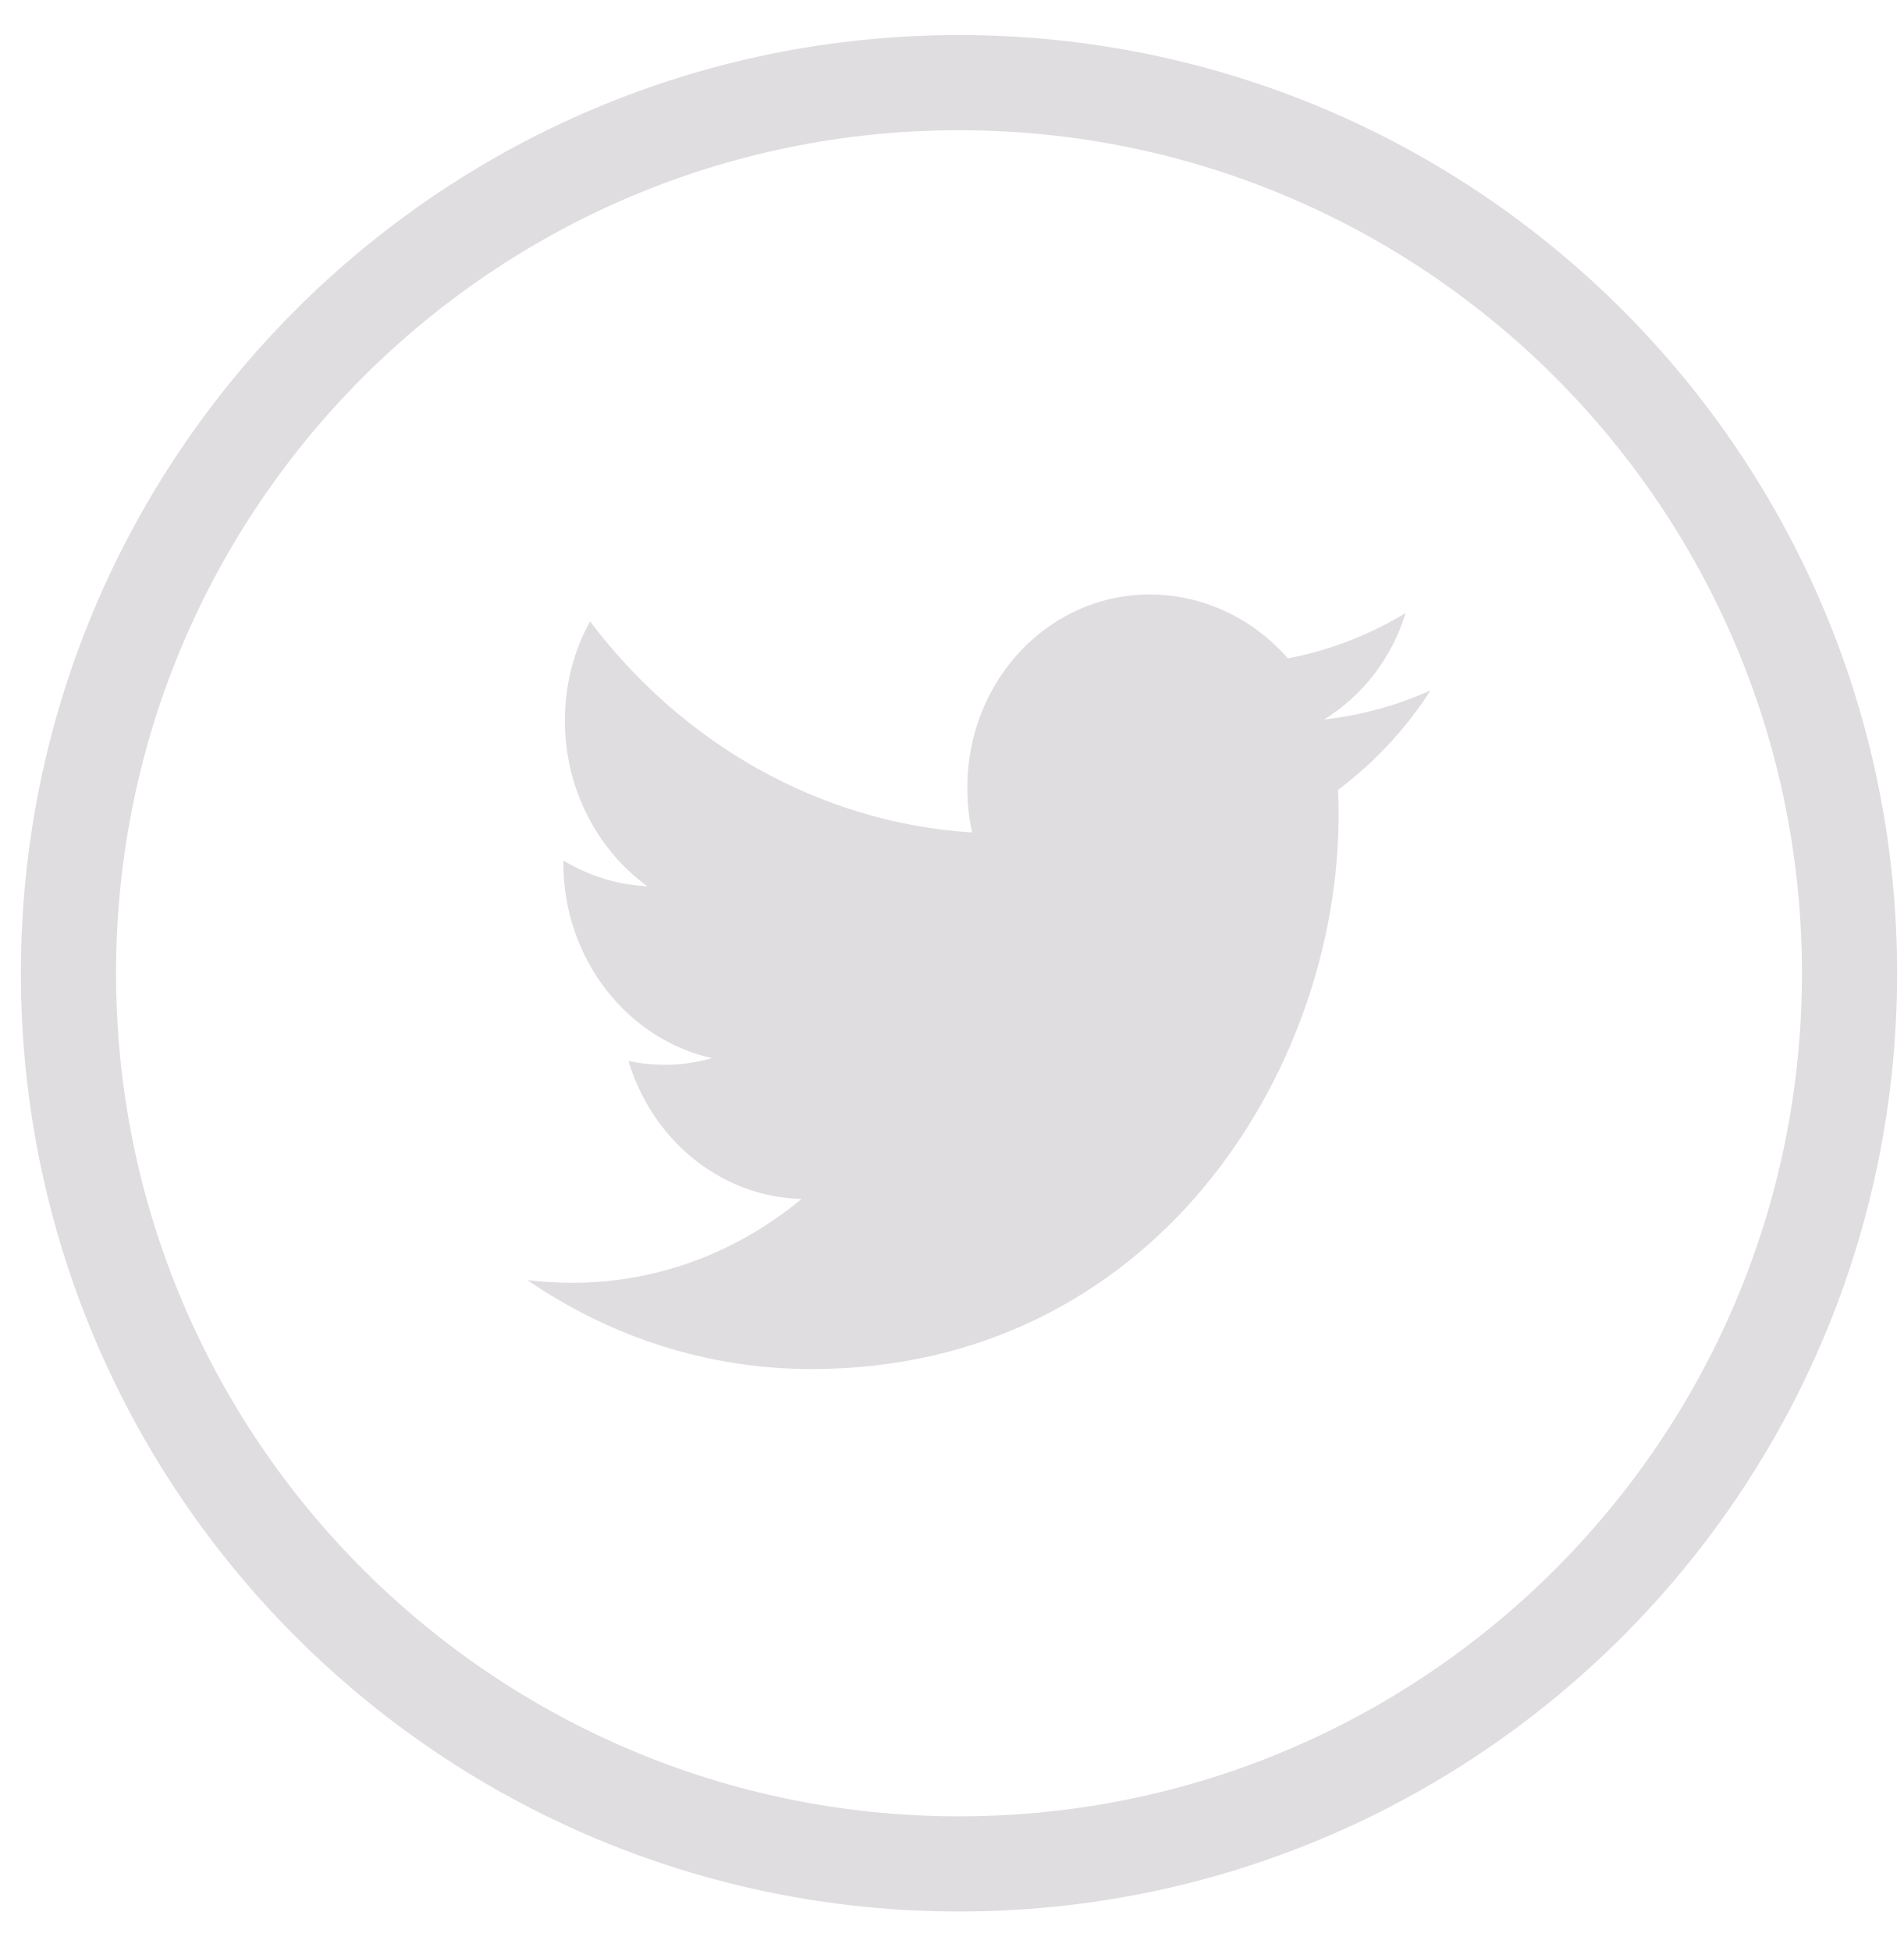
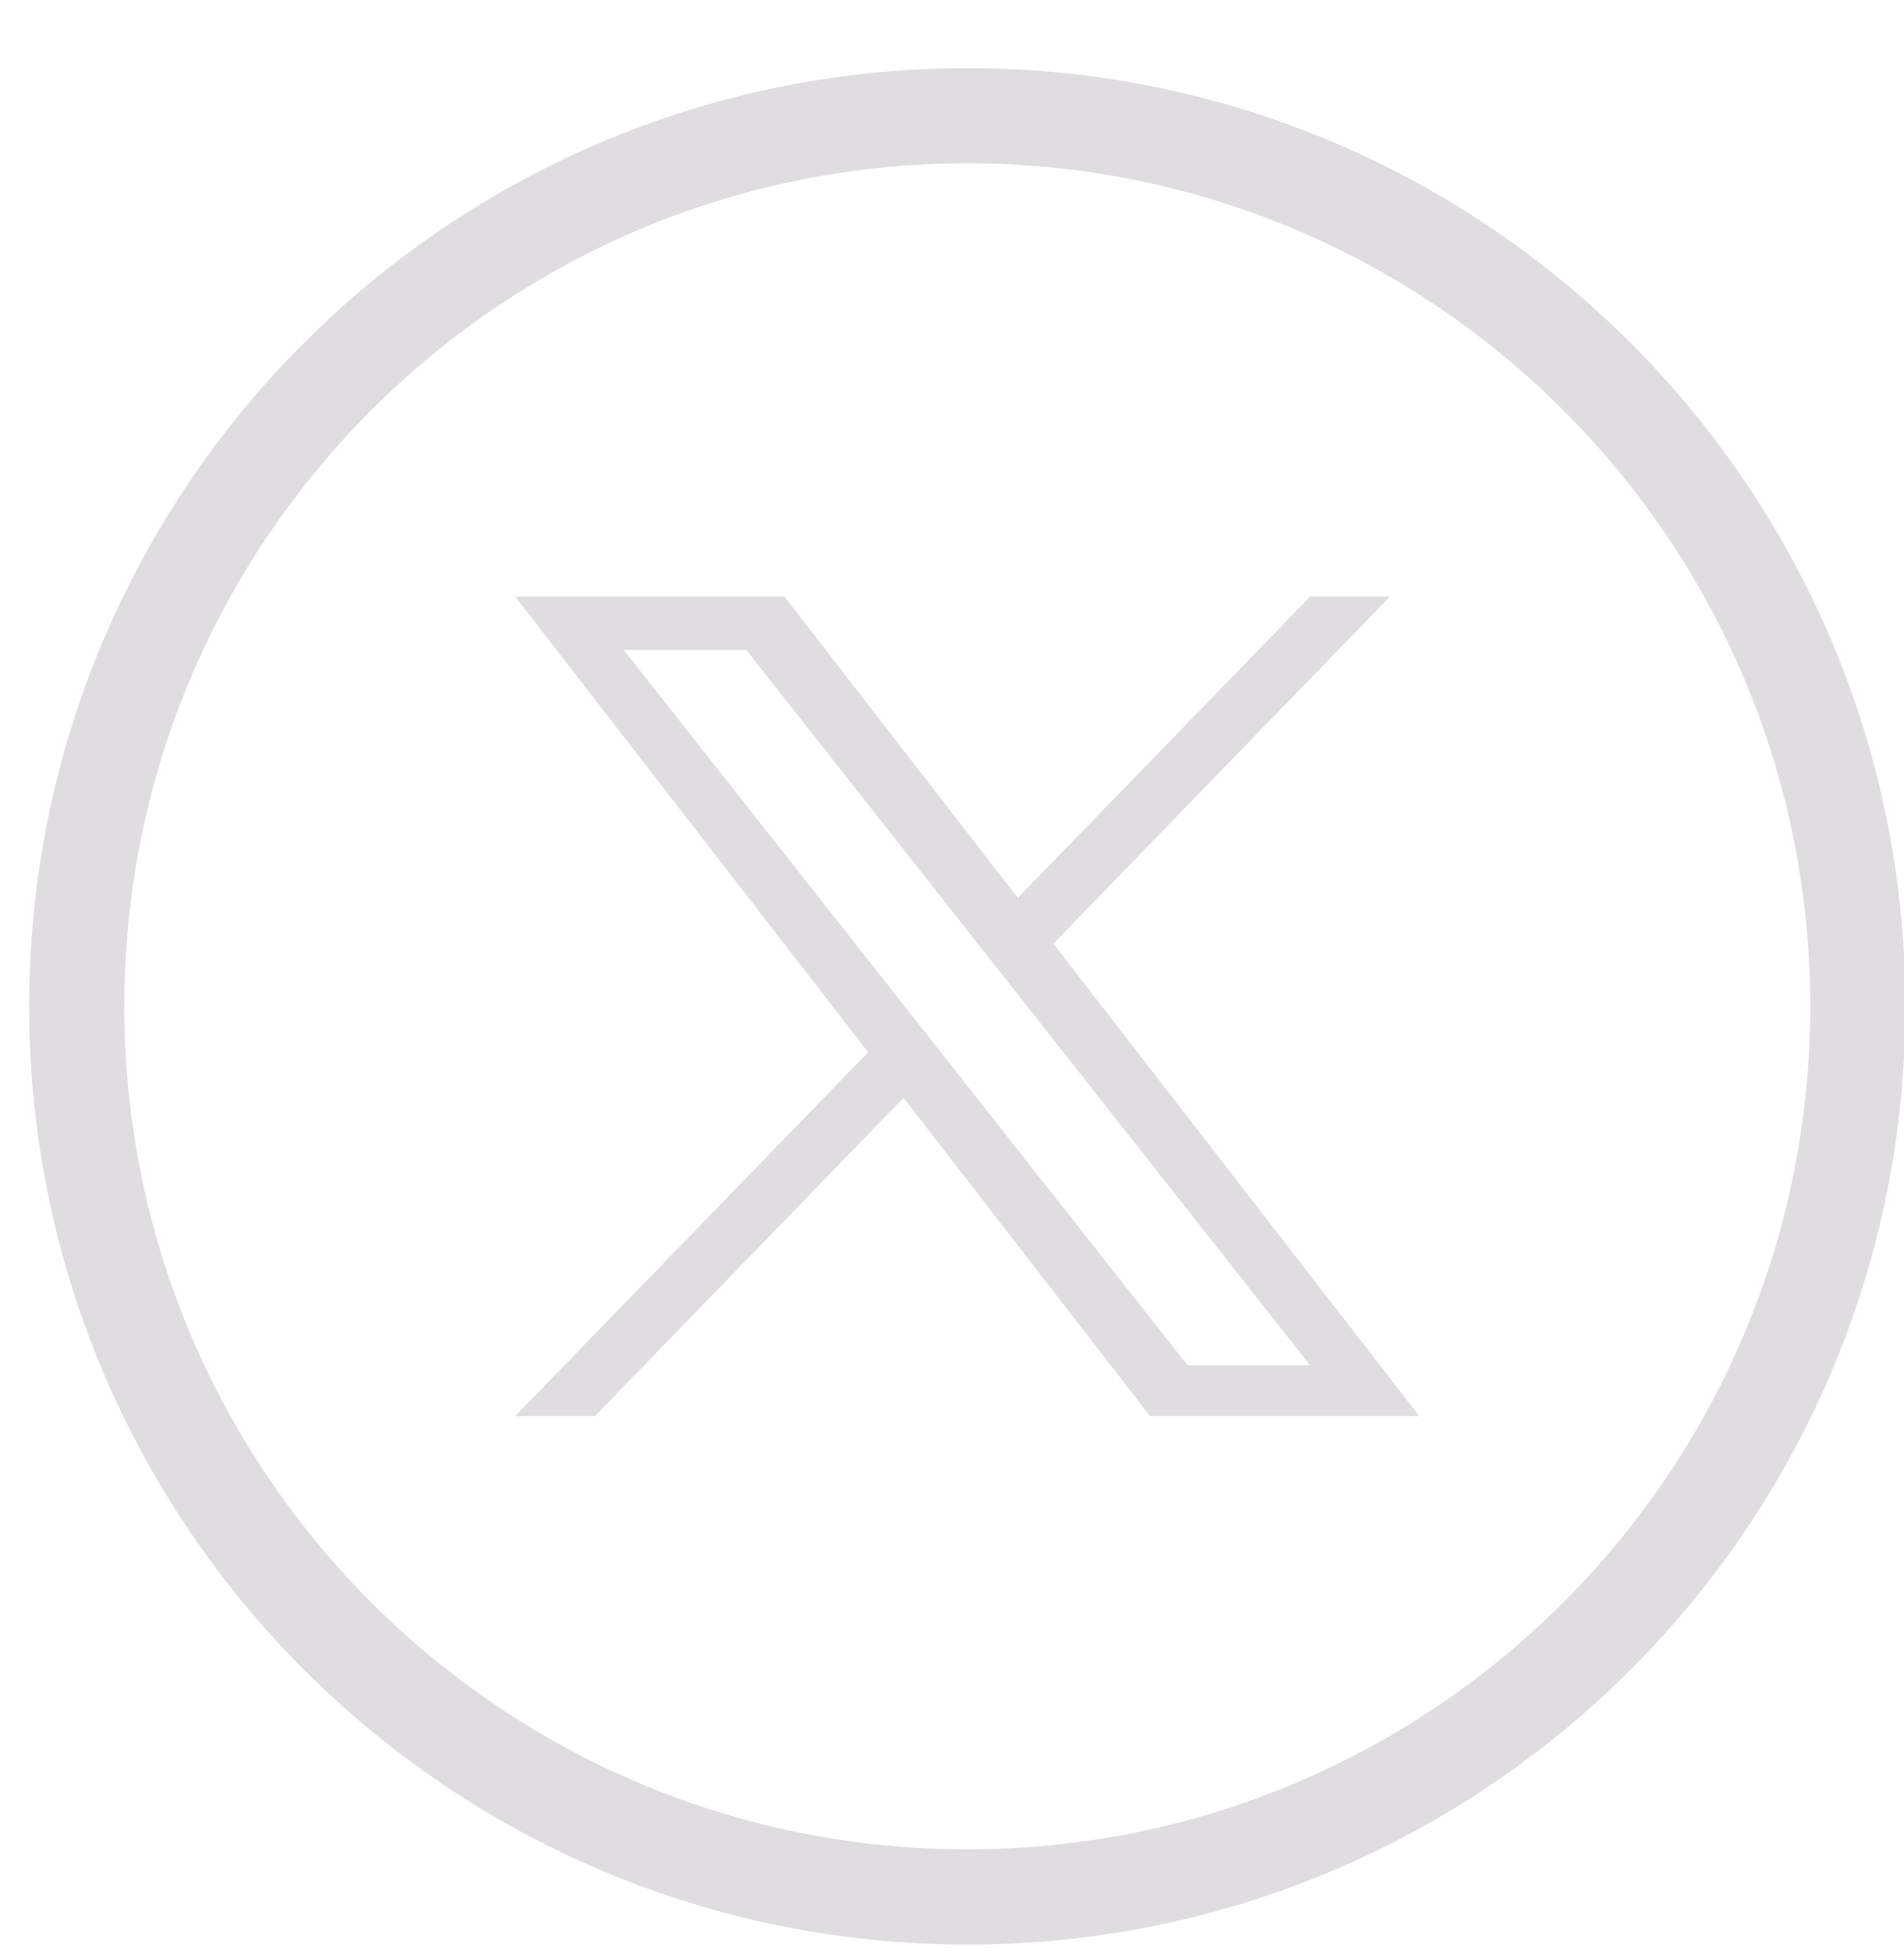
- <svg xmlns="http://www.w3.org/2000/svg" width="40px" height="41px" viewBox="0 0 40 41" version="1.1">
-   <g id="Symbols" stroke="none" stroke-width="1" fill="none" fill-rule="evenodd">
-     <g id="Footer/Desktop" transform="translate(-831, -123)" fill-rule="nonzero">
+ <svg xmlns="http://www.w3.org/2000/svg" width="40px" height="41px" viewBox="0 0 40 41" version="1.1" id="svg71">
+   <defs id="defs75" />
+   <g id="Symbols" stroke="none" stroke-width="1" fill="none" fill-rule="evenodd" style="display:inline">
+     <g id="Footer/Desktop" transform="translate(-831,-123)" fill-rule="nonzero">
      <g id="Footer">
-         <g id="Social-buttons" transform="translate(764, 123.7359)">
-           <g id="002-twitter-logo-in-circular-button-outlined-social-symbol-copy" transform="translate(68.43918, 0.831828)">
-             <path d="M37.432,18.886 C37.432,8.549 29.052,0.169 18.716,0.169 C8.38,0.169 0,8.549 0,18.886 C0,29.222 8.38,37.602 18.716,37.602 C29.052,37.602 37.432,29.222 37.432,18.886 Z" id="Path" stroke="#E0DDE0" stroke-width="2" />
-             <path d="M26.694,15.559 C26.694,15.381 26.691,15.205 26.683,15.03 C27.444,14.462 28.105,13.752 28.627,12.94 C27.929,13.254 27.178,13.464 26.39,13.552 C27.194,13.057 27.811,12.265 28.103,11.314 C27.35,11.771 26.516,12.098 25.63,12.268 C24.92,11.46 23.907,10.945 22.786,10.926 C20.635,10.891 18.891,12.709 18.891,14.986 C18.891,15.31 18.924,15.625 18.992,15.927 C15.752,15.719 12.881,14.033 10.961,11.49 C10.626,12.1 10.433,12.811 10.433,13.574 C10.433,15.017 11.121,16.299 12.166,17.056 C11.527,17.027 10.927,16.833 10.401,16.516 C10.401,16.533 10.401,16.551 10.401,16.569 C10.401,18.585 11.745,20.275 13.527,20.669 C13.2,20.762 12.856,20.81 12.501,20.809 C12.25,20.807 12.006,20.78 11.769,20.728 C12.264,22.381 13.704,23.588 15.407,23.628 C14.074,24.734 12.394,25.395 10.57,25.39 C10.255,25.39 9.945,25.369 9.64,25.331 C11.365,26.514 13.412,27.203 15.613,27.203 C22.776,27.204 26.694,20.969 26.694,15.559 Z" id="Path" fill="#E0DDE0" />
+         <g id="Social-buttons" transform="translate(764,123.7359)">
+           <g id="002-twitter-logo-in-circular-button-outlined-social-symbol-copy" transform="translate(68.43918,0.831828)">
+             <path d="m 37.606,19.58 c 0,-10.336 -8.38,-18.716 -18.716,-18.716 -10.336,0 -18.716,8.38 -18.716,18.716 0,10.336 8.38,18.716 18.716,18.716 10.336,0 18.716,-8.38 18.716,-18.716 z" id="Path" stroke="#e0dde0" stroke-width="2" />
          </g>
        </g>
      </g>
    </g>
+     <path d="m 22.138,19.83 7.074,-7.293 h -1.676 l -6.145,6.332 -4.905,-6.332 h -5.658 l 7.418,9.575 -7.418,7.647 h 1.676 l 6.485,-6.688 5.181,6.688 h 5.658 m -16.719,-16.102 h 2.574 l 11.852,15.036 h -2.575" id="path171" style="opacity:1;fill:#e0dde0;fill-opacity:1;stroke:none;stroke-width:0.06;stroke-opacity:1;image-rendering:auto" />
  </g>
</svg>
